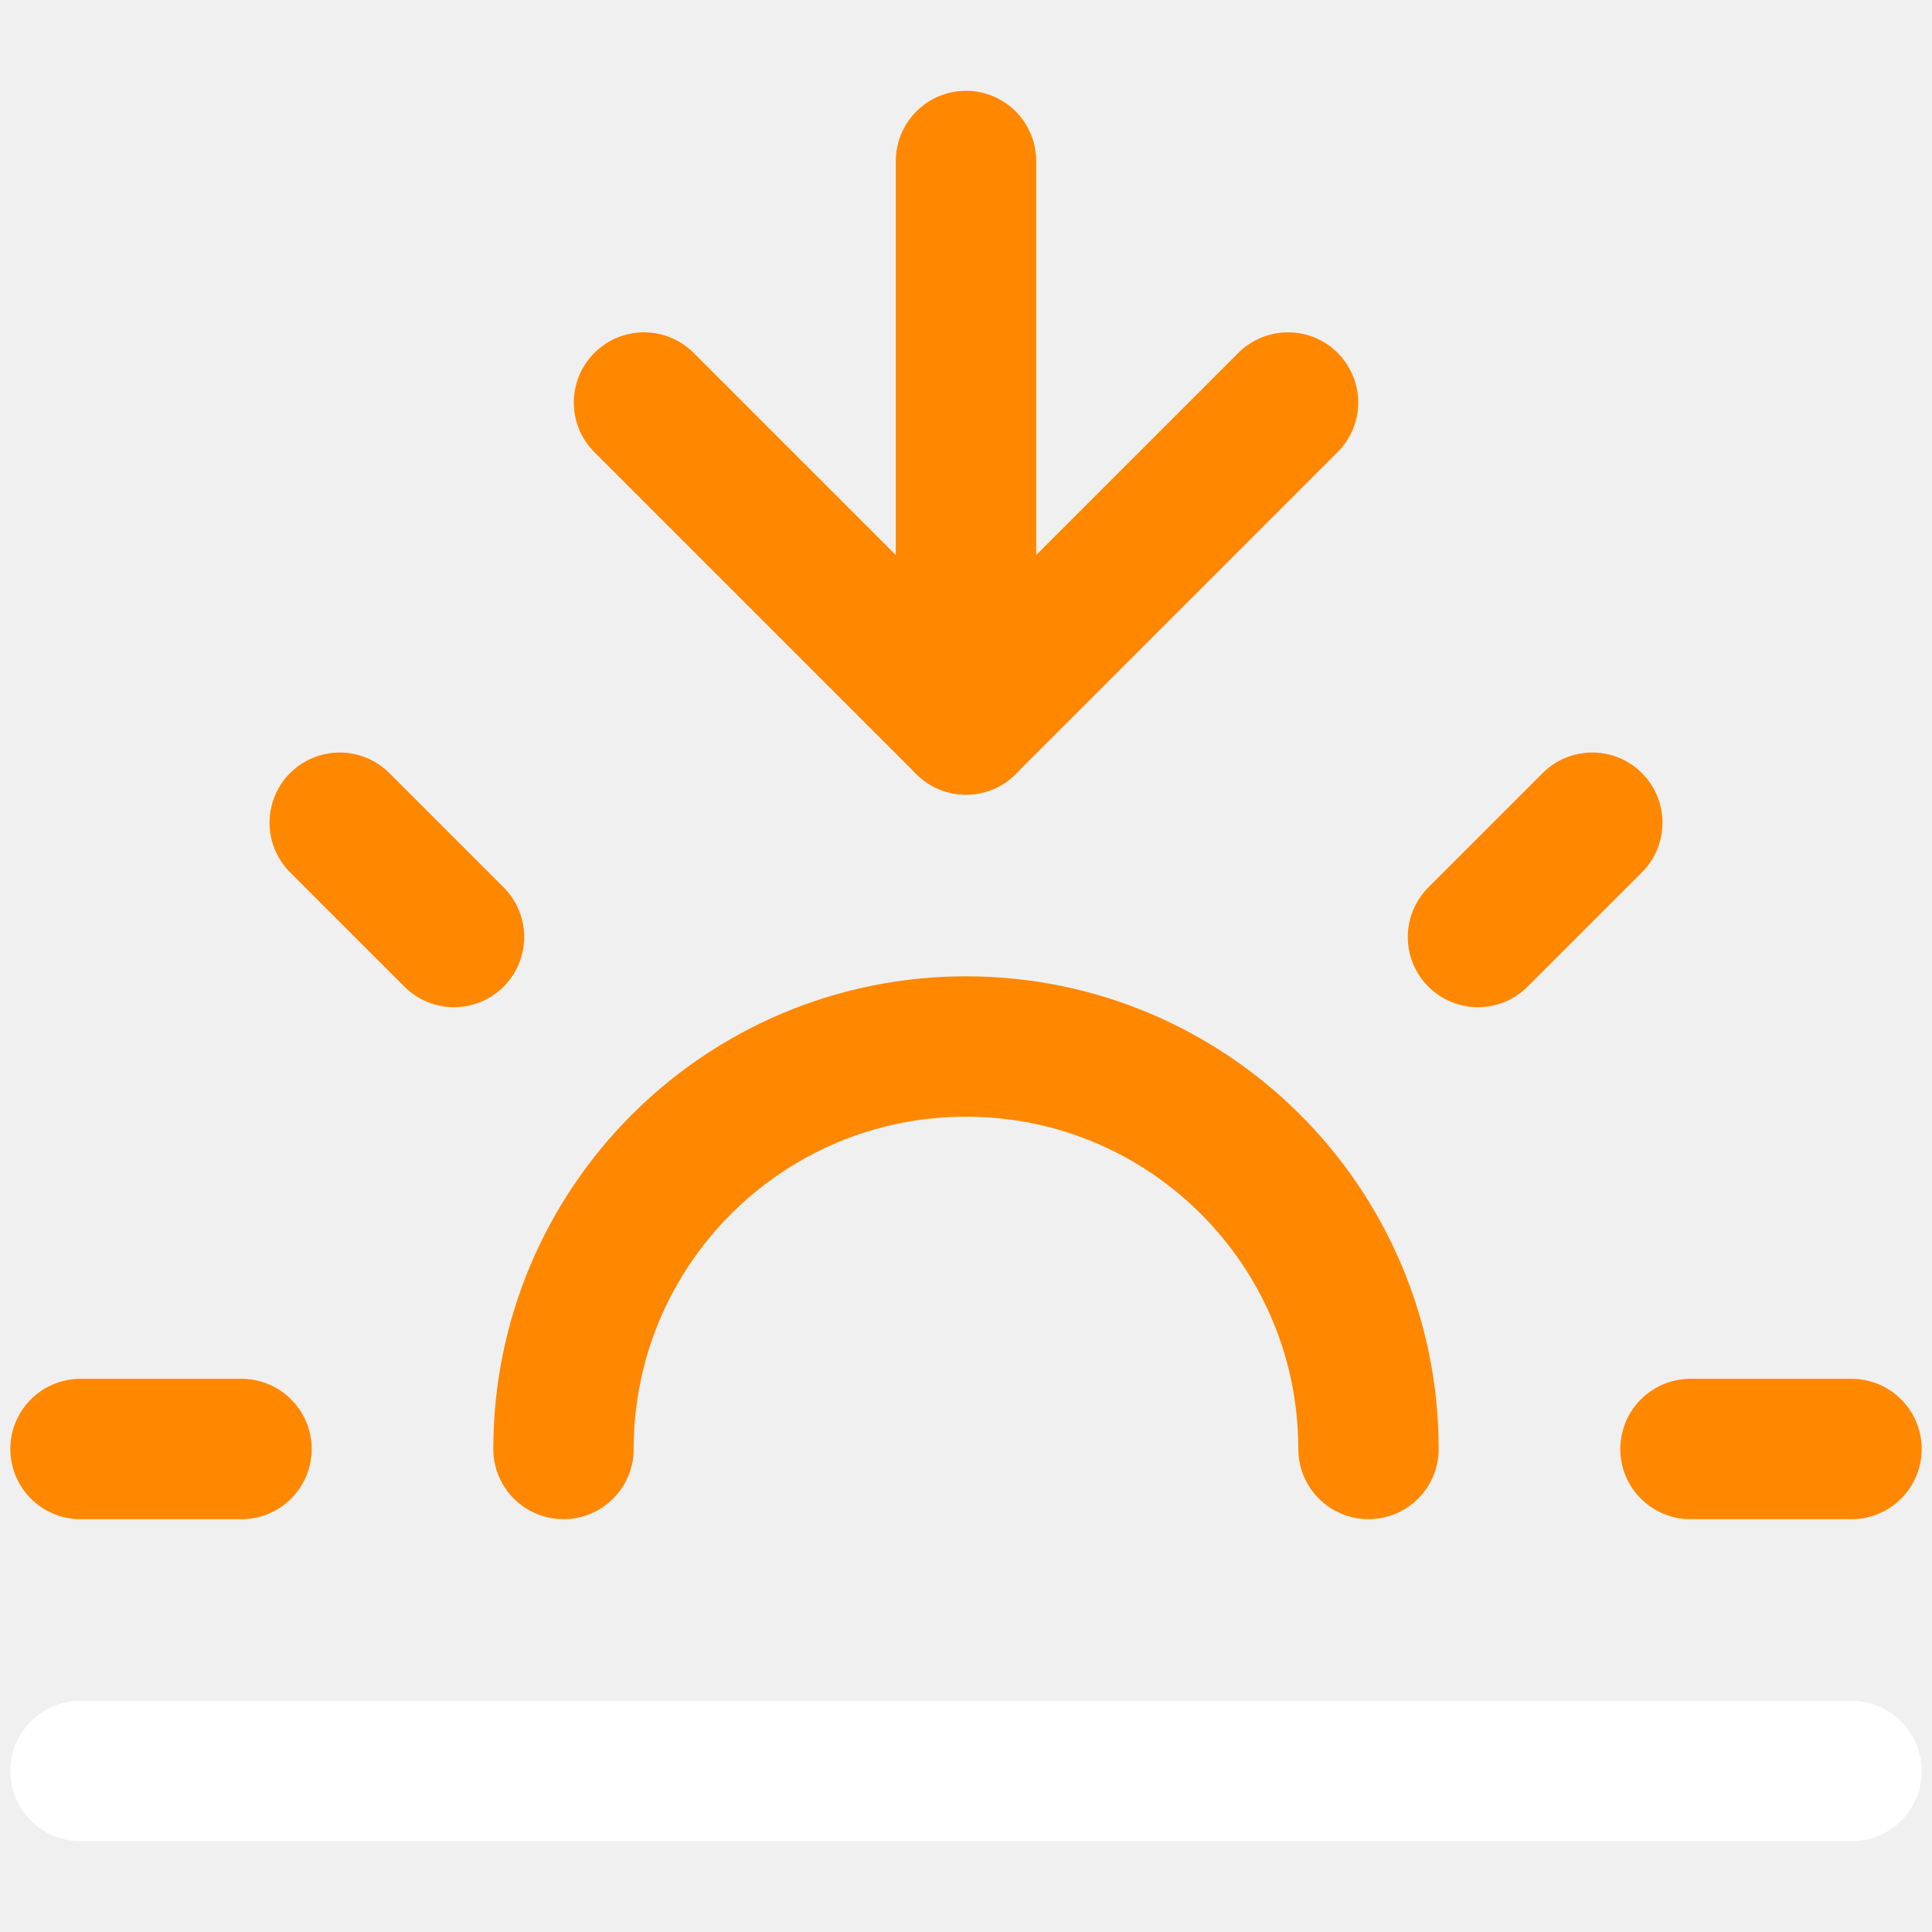
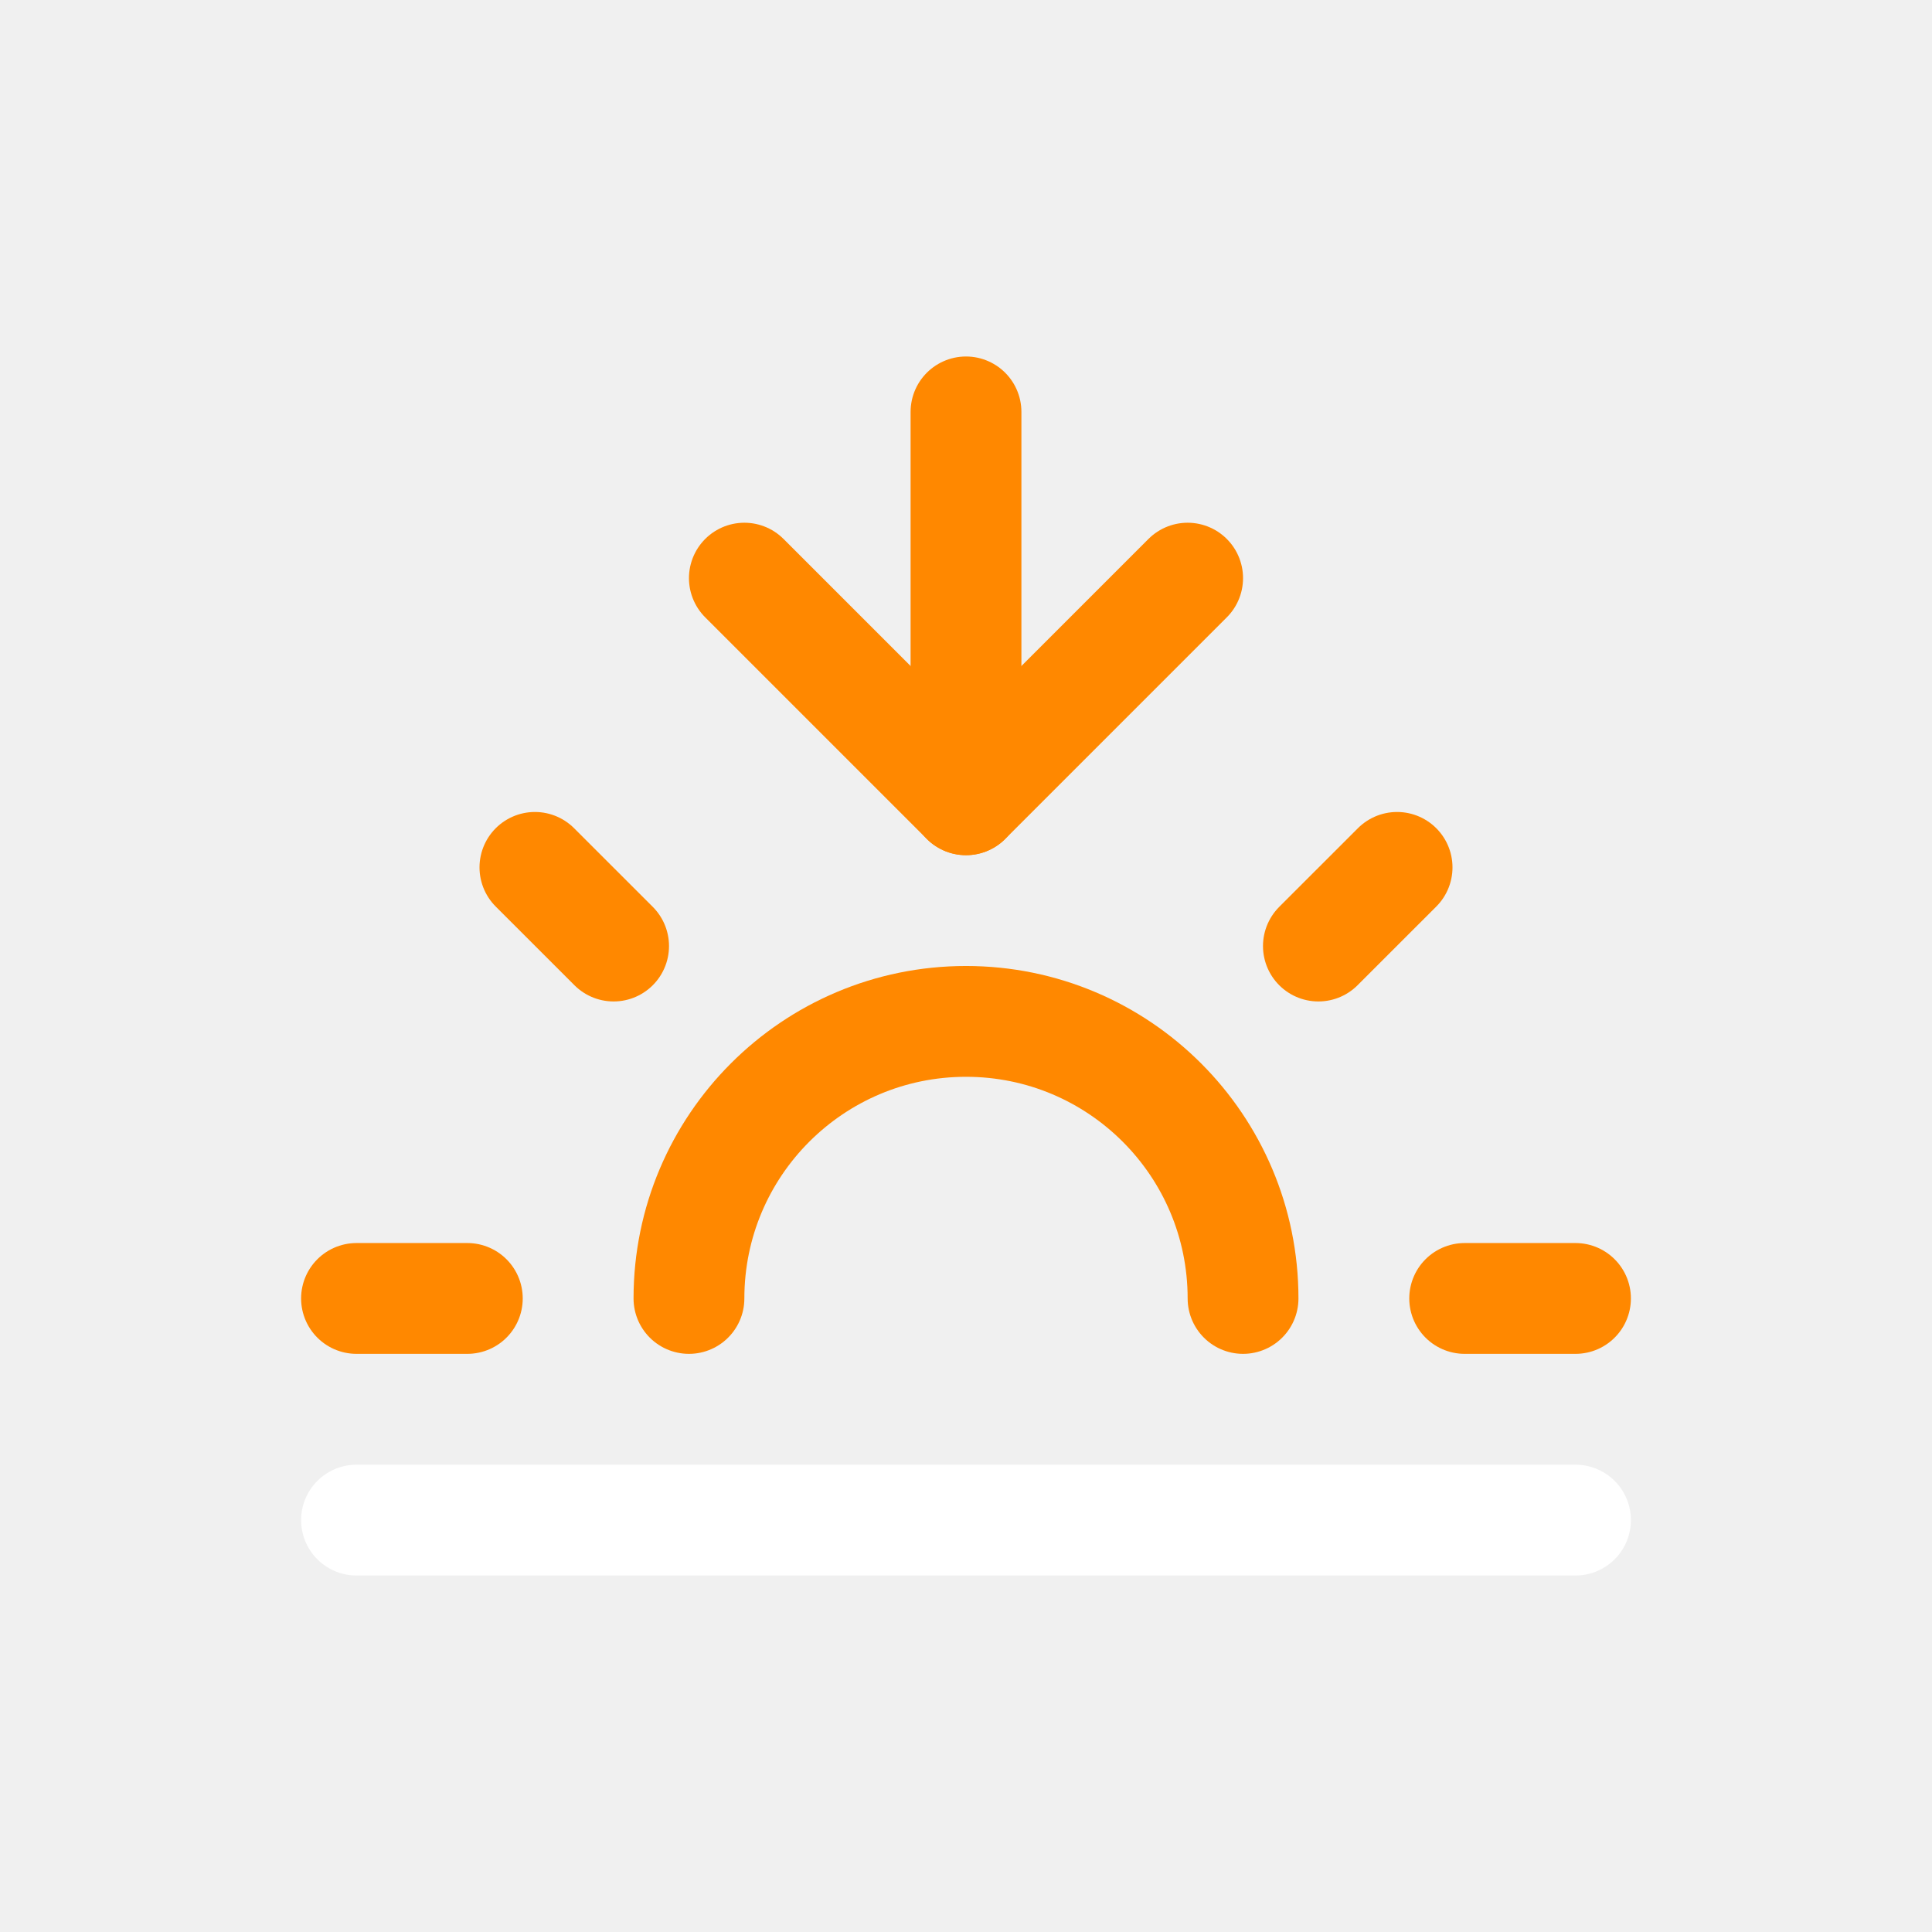
- <svg xmlns="http://www.w3.org/2000/svg" width="52" height="52" viewBox="0 0 24 24" fill="none" stroke="currentColor" stroke-width="2" stroke-linecap="round" stroke-linejoin="round" class="feather feather-sunset" version="1.1" id="svg885">
-   <defs id="defs889" />
-   <path d="M17 18a5 5 0 0 0-10 0" id="path869" style="stroke:#ff8800;stroke-opacity:1;stroke-width:1.744;stroke-miterlimit:4;stroke-dasharray:none" />
-   <line x1="12" y1="9" x2="12" y2="2" id="line871" style="stroke:#ff8800;stroke-opacity:1;stroke-width:1.744;stroke-miterlimit:4;stroke-dasharray:none" />
-   <line x1="4.22" y1="10.22" x2="5.64" y2="11.64" id="line873" style="stroke:#ff8800;stroke-opacity:1;stroke-width:1.744;stroke-miterlimit:4;stroke-dasharray:none" />
-   <line x1="1" y1="18" x2="3" y2="18" id="line875" style="stroke:#ff8800;stroke-opacity:1;stroke-width:1.744;stroke-miterlimit:4;stroke-dasharray:none" />
-   <line x1="21" y1="18" x2="23" y2="18" id="line877" style="stroke:#ff8800;stroke-opacity:1;stroke-width:1.744;stroke-miterlimit:4;stroke-dasharray:none" />
-   <line x1="18.36" y1="11.64" x2="19.78" y2="10.22" id="line879" style="stroke:#ff8800;stroke-opacity:1;stroke-width:1.744;stroke-miterlimit:4;stroke-dasharray:none" />
-   <line x1="23" y1="22" x2="1" y2="22" id="line881" style="stroke-width:1.744;stroke-miterlimit:4;stroke-dasharray:none;stroke:#ffffff;stroke-opacity:1" />
-   <polyline points="16 5 12 9 8 5" id="polyline883" style="stroke:#ff8800;stroke-opacity:1;stroke-width:1.744;stroke-miterlimit:4;stroke-dasharray:none" />
+ <svg xmlns="http://www.w3.org/2000/svg" width="70" height="70" viewBox="0 0 70 70" fill="none" stroke="currentColor" stroke-width="2" stroke-linecap="round" stroke-linejoin="round" class="feather feather-sunrise" version="1.1" id="svg1108">
+   <defs id="defs1112" />
+   <path d="m 45.038,47.045 a 10.038,10.038 0 0 0 -20.076,0" id="path1092" style="stroke:#ff8800;stroke-width:4.015;stroke-opacity:1" />
+   <line x1="19.381" y1="31.427" x2="22.232" y2="34.277" id="line1096" style="stroke:#ff8800;stroke-width:4.015;stroke-opacity:1" />
+   <line x1="12.917" y1="47.045" x2="16.932" y2="47.045" id="line1098" style="stroke:#ff8800;stroke-width:4.015;stroke-opacity:1" />
+   <line x1="53.068" y1="47.045" x2="57.083" y2="47.045" id="line1100" style="stroke:#ff8800;stroke-width:4.015;stroke-opacity:1" />
+   <line x1="47.768" y1="34.277" x2="50.619" y2="31.427" id="line1102" style="stroke:#ff8800;stroke-width:4.015;stroke-opacity:1" />
+   <line style="stroke-width:4.015;stroke:#ffffff;stroke-opacity:0.996" x1="57.083" y1="55.076" x2="12.917" y2="55.076" id="line1104" />
+   <line x1="35" y1="28.977" x2="35" y2="14.924" id="line1094" style="stroke:#ff8800;stroke-width:4.015;stroke-opacity:1" />
+   <polyline transform="matrix(2.007561,0,0,-2.007561,10.90927,32.99244)" points="8 6 12 2 16 6" id="polyline1106" style="stroke:#ff8800;stroke-opacity:1" />
</svg>
